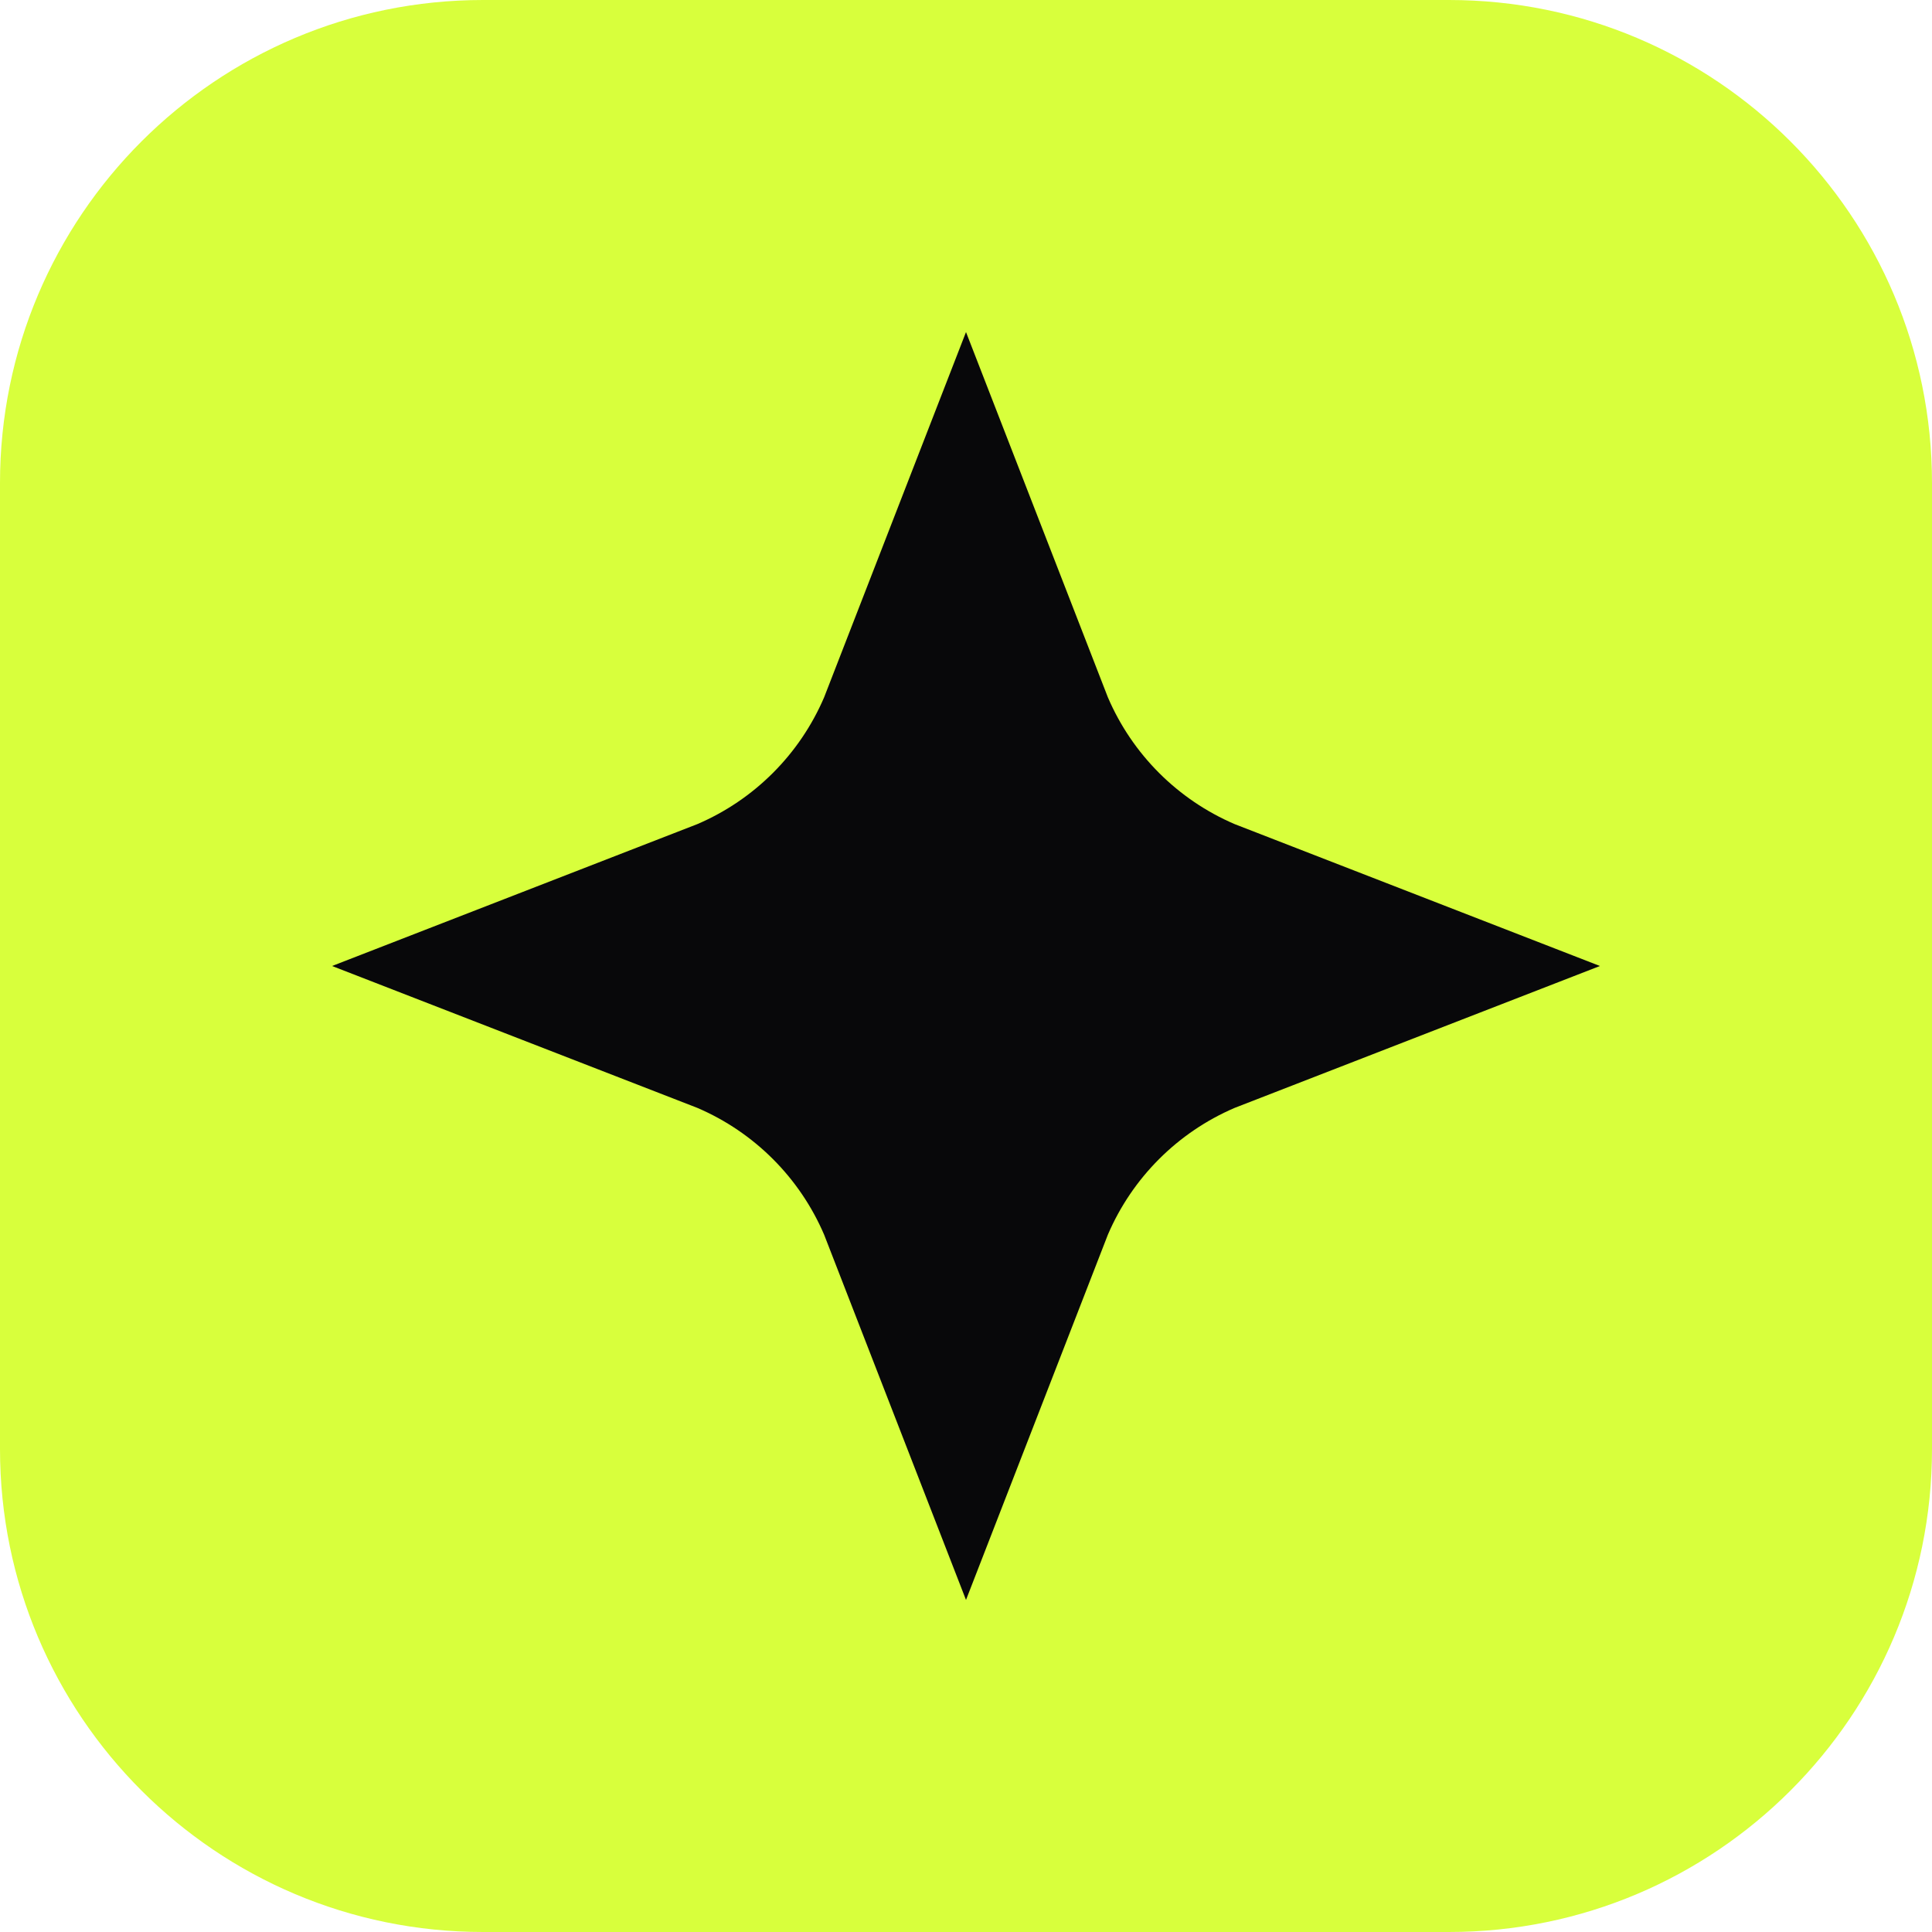
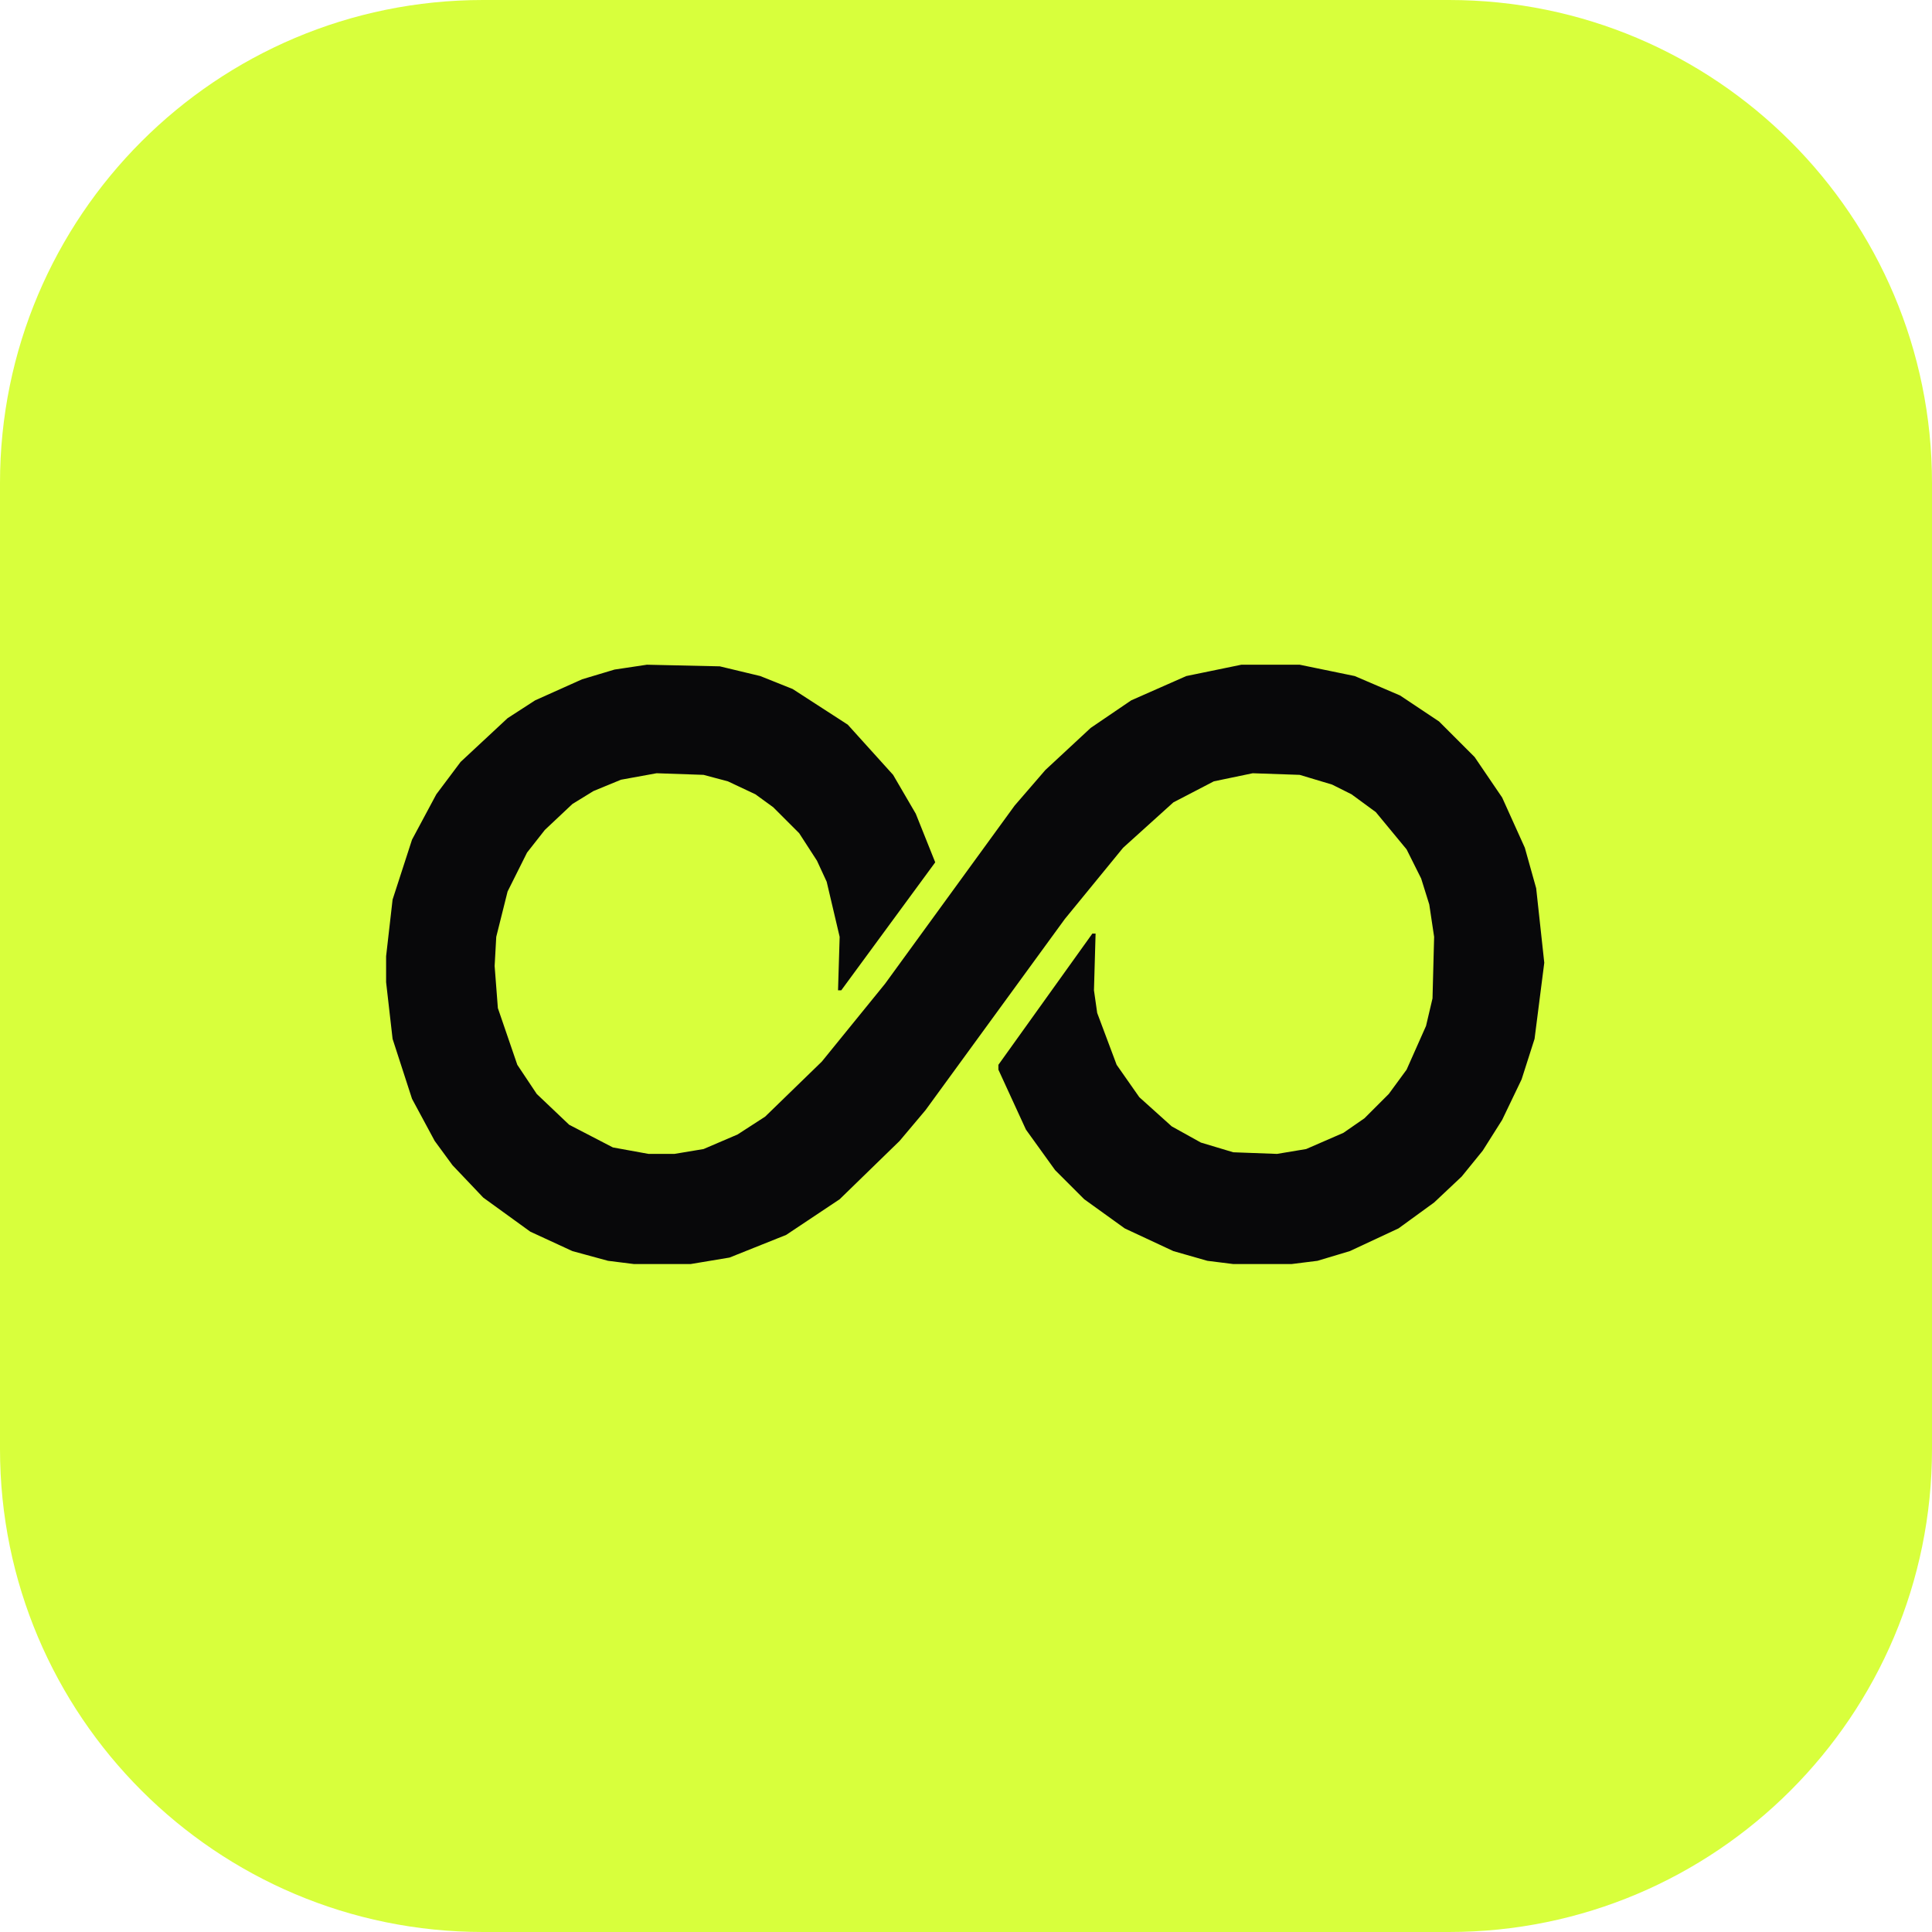
<svg xmlns="http://www.w3.org/2000/svg" viewBox="0 0 32 32">
  <rect width="32" height="32" rx="8" fill="#d8ff3c" />
-   <path d="M16 5.5l2.35 6.05a4 4 0 0 0 2.1 2.1L26.5 16l-6.05 2.35a4 4 0 0 0-2.1 2.1L16 26.5l-2.35-6.05a4 4 0 0 0-2.1-2.1L5.5 16l6.05-2.35a4 4 0 0 0 2.1-2.1z" fill="#08080a" />
+   <svg x="5" y="5" width="22" height="22" viewBox="278 -92 820 820">
+     <clipPath id="c">
+       <rect x="324" y="126" width="728" height="383" />
+     </clipPath>
+     <path clip-path="url(#c)" fill="#08080a" fill-rule="evenodd" d="M2366 212 L2351 229 L2328 268 L2320 292 L2316 313 L2315 332 L2316 359 L2326 398 L2338 423 L2352 444 L2366 460 L2383 475 L2406 490 L2444 506 L2463 510 L2484 512 L2512 512 L2527 510 L2570 496 L2590 486 L2596 481 L2598 483 L2598 512 L2671 512 L2671 321 L2669 306 L2661 276 L2647 246 L2631 224 L2615 207 L2601 195 L2564 173 L2540 165 L2521 161 L2491 159 L2456 163 L2423 173 L2394 189Z M2478 231 L2500 230 L2523 234 L2543 242 L2558 252 L2572 266 L2584 283 L2590 295 L2597 322 L2598 338 L2594 365 L2590 377 L2578 398 L2568 410 L2553 423 L2530 435 L2507 441 L2480 441 L2452 433 L2431 421 L2417 408 L2401 386 L2393 367 L2389 345 L2391 313 L2397 294 L2409 273 L2422 258 L2439 245 L2452 238Z M2288 159 L2261 161 L2231 167 L2193 183 L2161 207 L2140 230 L2128 248 L2118 268 L2110 293 L2106 313 L2106 512 L2179 512 L2179 329 L2183 305 L2197 276 L2203 268 L2222 250 L2249 236 L2265 232 L2289 230 L2290 161Z M1081 138 L1082 502 L1149 501 L1149 282 L1153 257 L1165 229 L1180 212 L1193 204 L1215 198 L1240 200 L1262 210 L1274 221 L1282 233 L1292 259 L1295 282 L1296 502 L1361 502 L1362 500 L1362 288 L1367 255 L1378 230 L1394 212 L1412 202 L1430 198 L1455 200 L1478 211 L1494 228 L1506 256 L1510 279 L1510 501 L1577 502 L1578 292 L1577 271 L1573 246 L1565 219 L1553 194 L1536 171 L1518 155 L1493 141 L1465 133 L1413 133 L1387 140 L1369 149 L1347 166 L1331 184 L1317 167 L1299 151 L1282 141 L1257 133 L1219 132 L1190 139 L1177 145 L1164 154 L1149 170 L1147 169 L1147 137Z M334 277 L330 312 L330 328 L334 363 L346 400 L360 426 L371 441 L390 461 L419 482 L445 494 L467 500 L483 502 L518 502 L542 498 L577 484 L610 462 L647 426 L663 407 L749 289 L785 245 L816 217 L841 204 L865 199 L894 200 L914 206 L926 212 L941 223 L960 246 L969 264 L974 280 L977 300 L976 338 L972 355 L960 382 L949 397 L934 412 L921 421 L898 431 L880 434 L853 433 L833 427 L815 417 L795 399 L781 379 L769 347 L767 333 L768 298 L766 298 L708 379 L708 382 L725 419 L743 444 L761 462 L786 480 L816 494 L837 500 L853 502 L889 502 L905 500 L925 494 L955 480 L977 464 L994 448 L1007 432 L1019 413 L1031 388 L1039 363 L1045 316 L1040 270 L1033 245 L1019 214 L1002 189 L980 167 L956 151 L928 139 L894 132 L858 132 L824 139 L790 154 L765 171 L737 197 L718 219 L638 329 L599 377 L564 411 L547 422 L526 431 L508 434 L492 434 L470 430 L443 416 L423 397 L411 379 L399 344 L397 318 L398 300 L405 272 L417 248 L428 234 L445 218 L458 210 L475 203 L497 199 L526 200 L541 204 L558 212 L569 220 L585 236 L596 253 L602 266 L610 300 L609 333 L611 333 L669 254 L657 224 L643 200 L615 169 L581 147 L561 139 L536 133 L491 132 L471 135 L451 141 L422 154 L405 165 L376 192 L361 212 L346 240Z M2915 30 L2893 31 L2862 37 L2838 45 L2815 57 L2792 74 L2768 99 L2752 123 L2742 146 L2740 155 L2737 159 L2690 159 L2690 222 L2730 222 L2732 224 L2732 512 L2806 511 L2805 226 L2809 222 L2901 222 L2901 159 L2818 159 L2817 156 L2826 142 L2842 126 L2863 112 L2895 102 L2916 100Z M2961 29 L2960 382 L2968 422 L2974 437 L2986 458 L3009 483 L3021 492 L3051 506 L3067 510 L3083 512 L3113 512 L3113 442 L3078 439 L3061 431 L3050 420 L3041 405 L3035 384 L3033 363 L3033 226 L3035 223 L3090 223 L3090 160 L3035 159 L3033 157 L3033 30Z M1651 29 L1650 511 L1828 512 L1872 506 L1913 494 L1940 482 L1966 466 L1986 450 L2003 433 L2029 397 L2047 357 L2057 315 L2060 283 L2060 254 L2055 213 L2041 168 L2020 130 L2007 113 L1983 89 L1959 71 L1926 53 L1879 37 L1859 33 L1816 29Z M1725 100 L1818 100 L1854 104 L1882 112 L1901 120 L1919 131 L1934 143 L1952 162 L1966 183 L1980 216 L1986 244 L1987 280 L1986 298 L1982 319 L1970 352 L1953 379 L1929 403 L1905 419 L1877 431 L1844 439 L1826 441 L1724 440Z M1 0 L0 501 L66 501 L66 330 L68 328 L134 328 L225 502 L301 502 L302 501 L205 319 L207 314 L215 312 L234 302 L260 281 L279 257 L297 221 L306 180 L306 136 L299 102 L287 74 L274 54 L252 31 L233 18 L202 5 L168 0Z M68 68 L169 68 L185 72 L199 78 L220 95 L228 107 L238 134 L240 144 L240 176 L236 195 L228 215 L217 231 L207 241 L188 253 L163 260 L69 261 L66 258 L66 70Z" />
+   </svg>
</svg>
